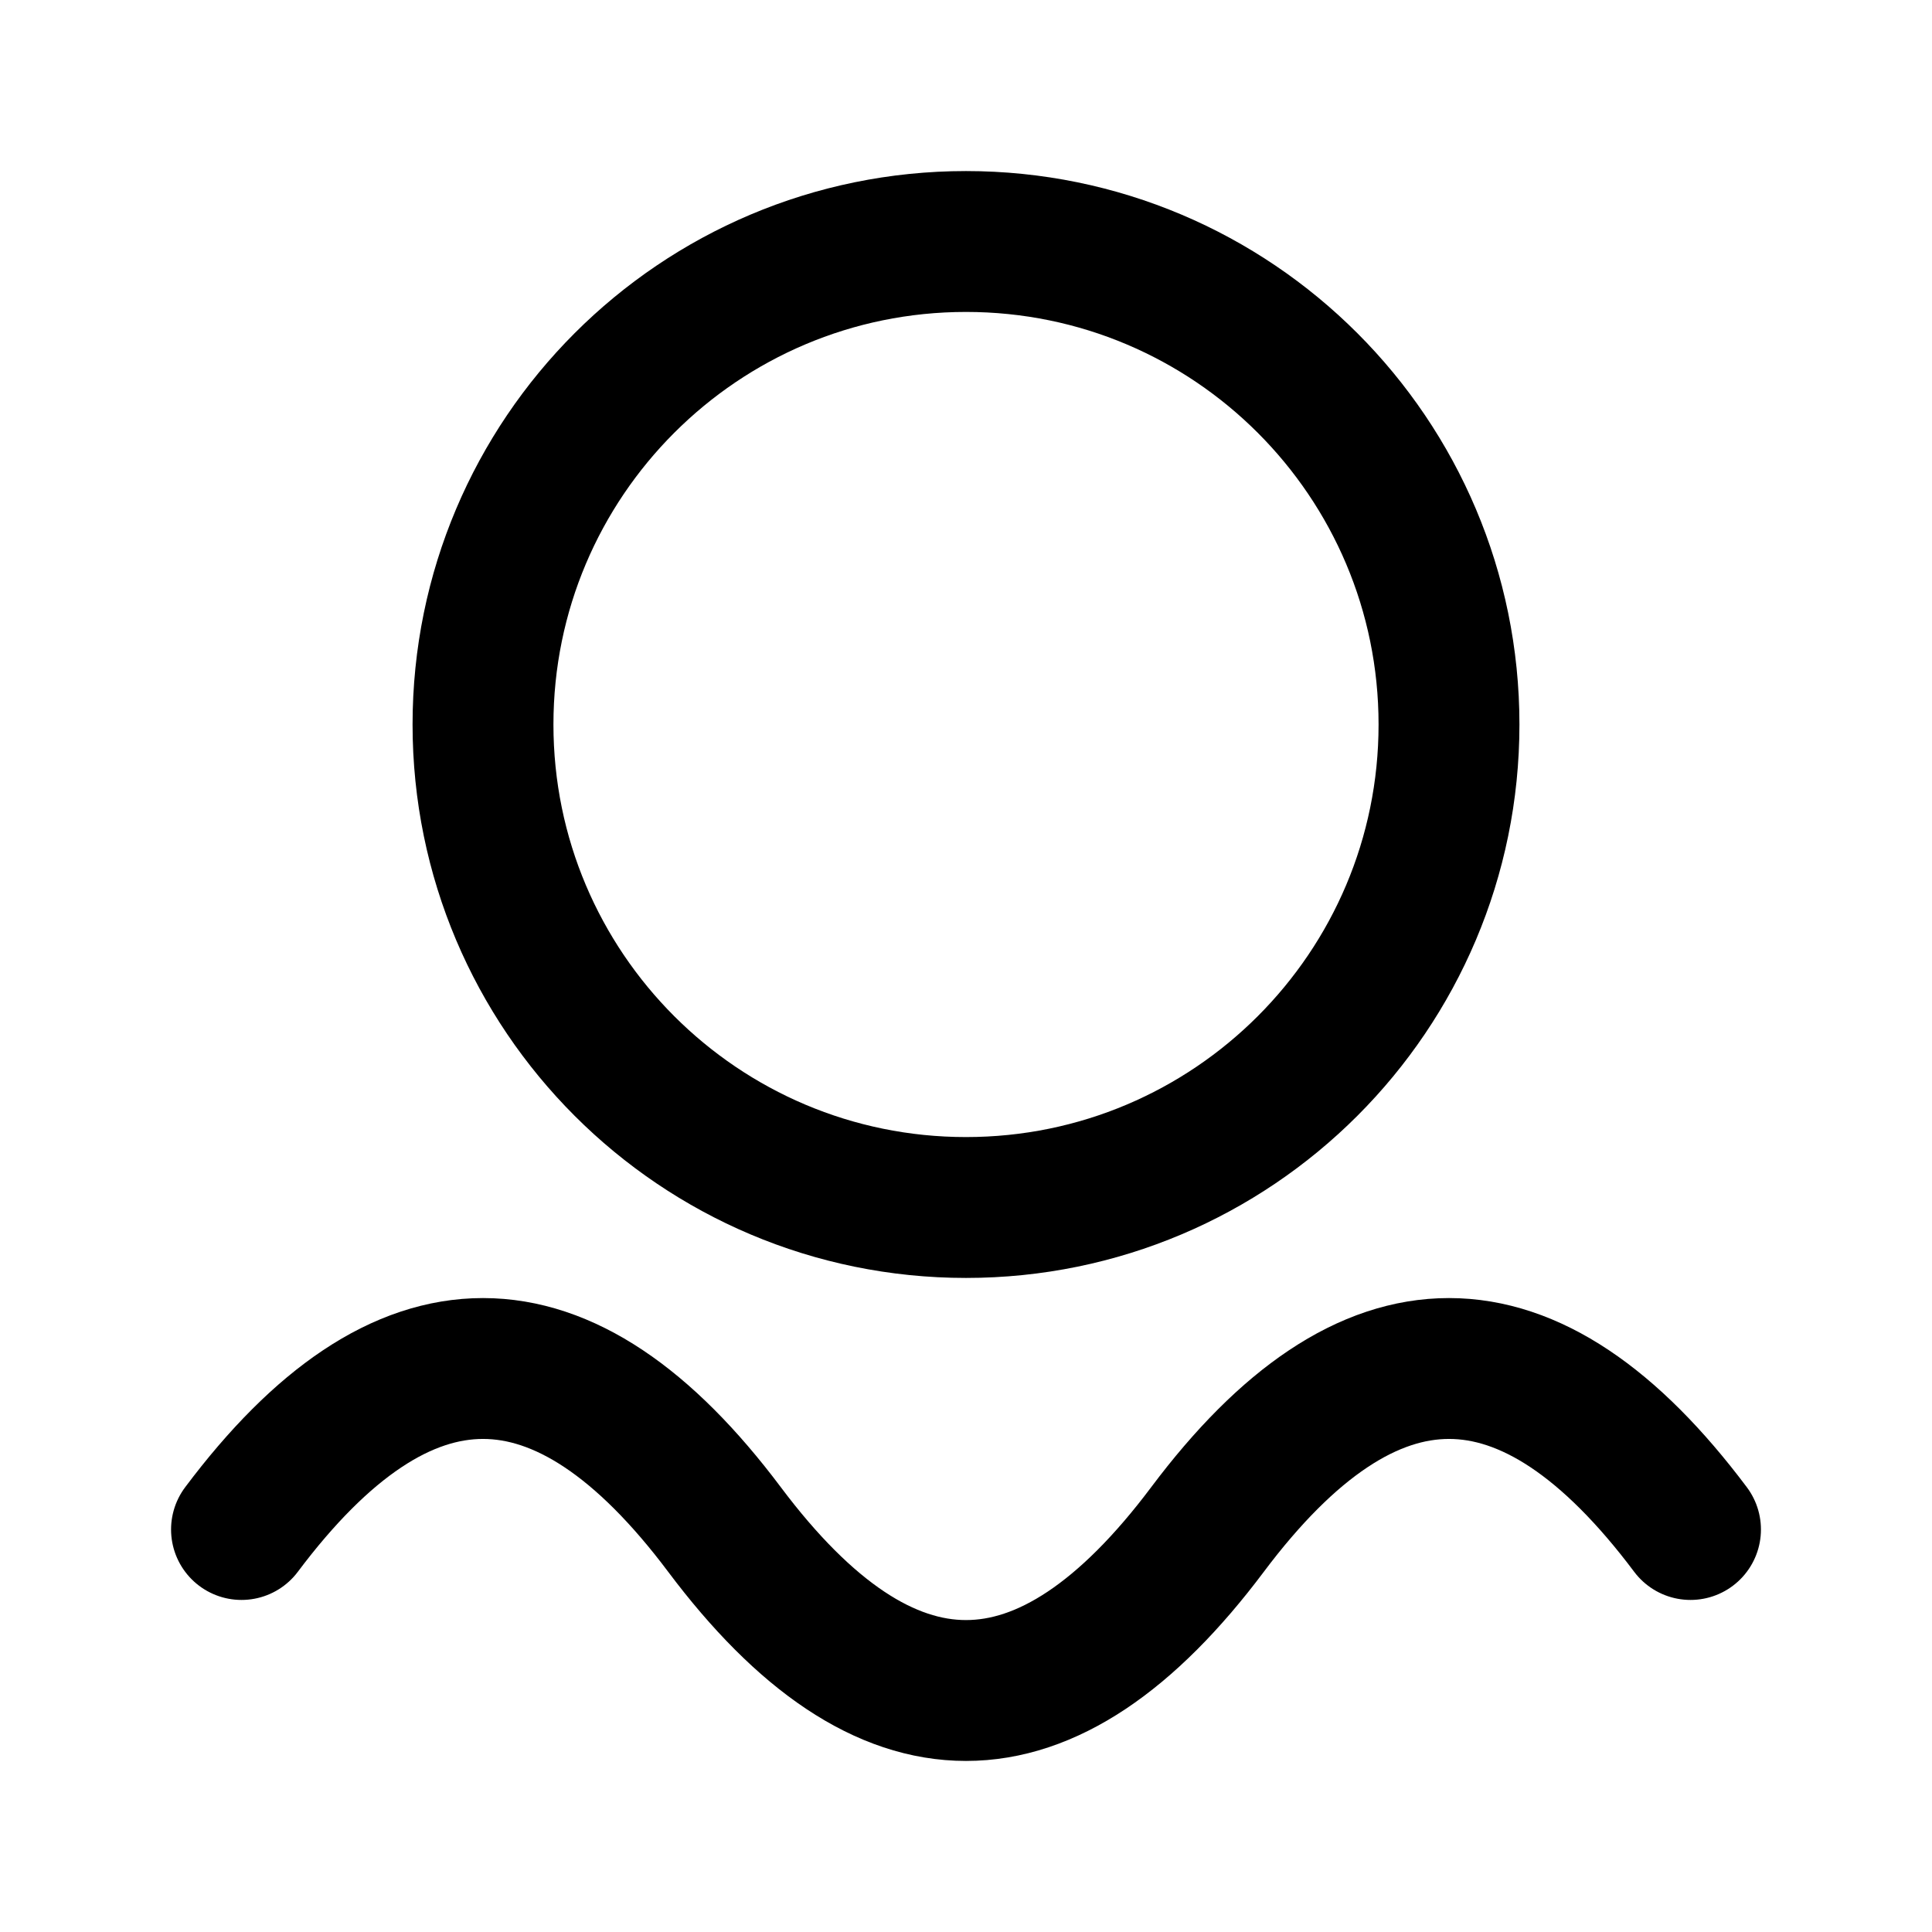
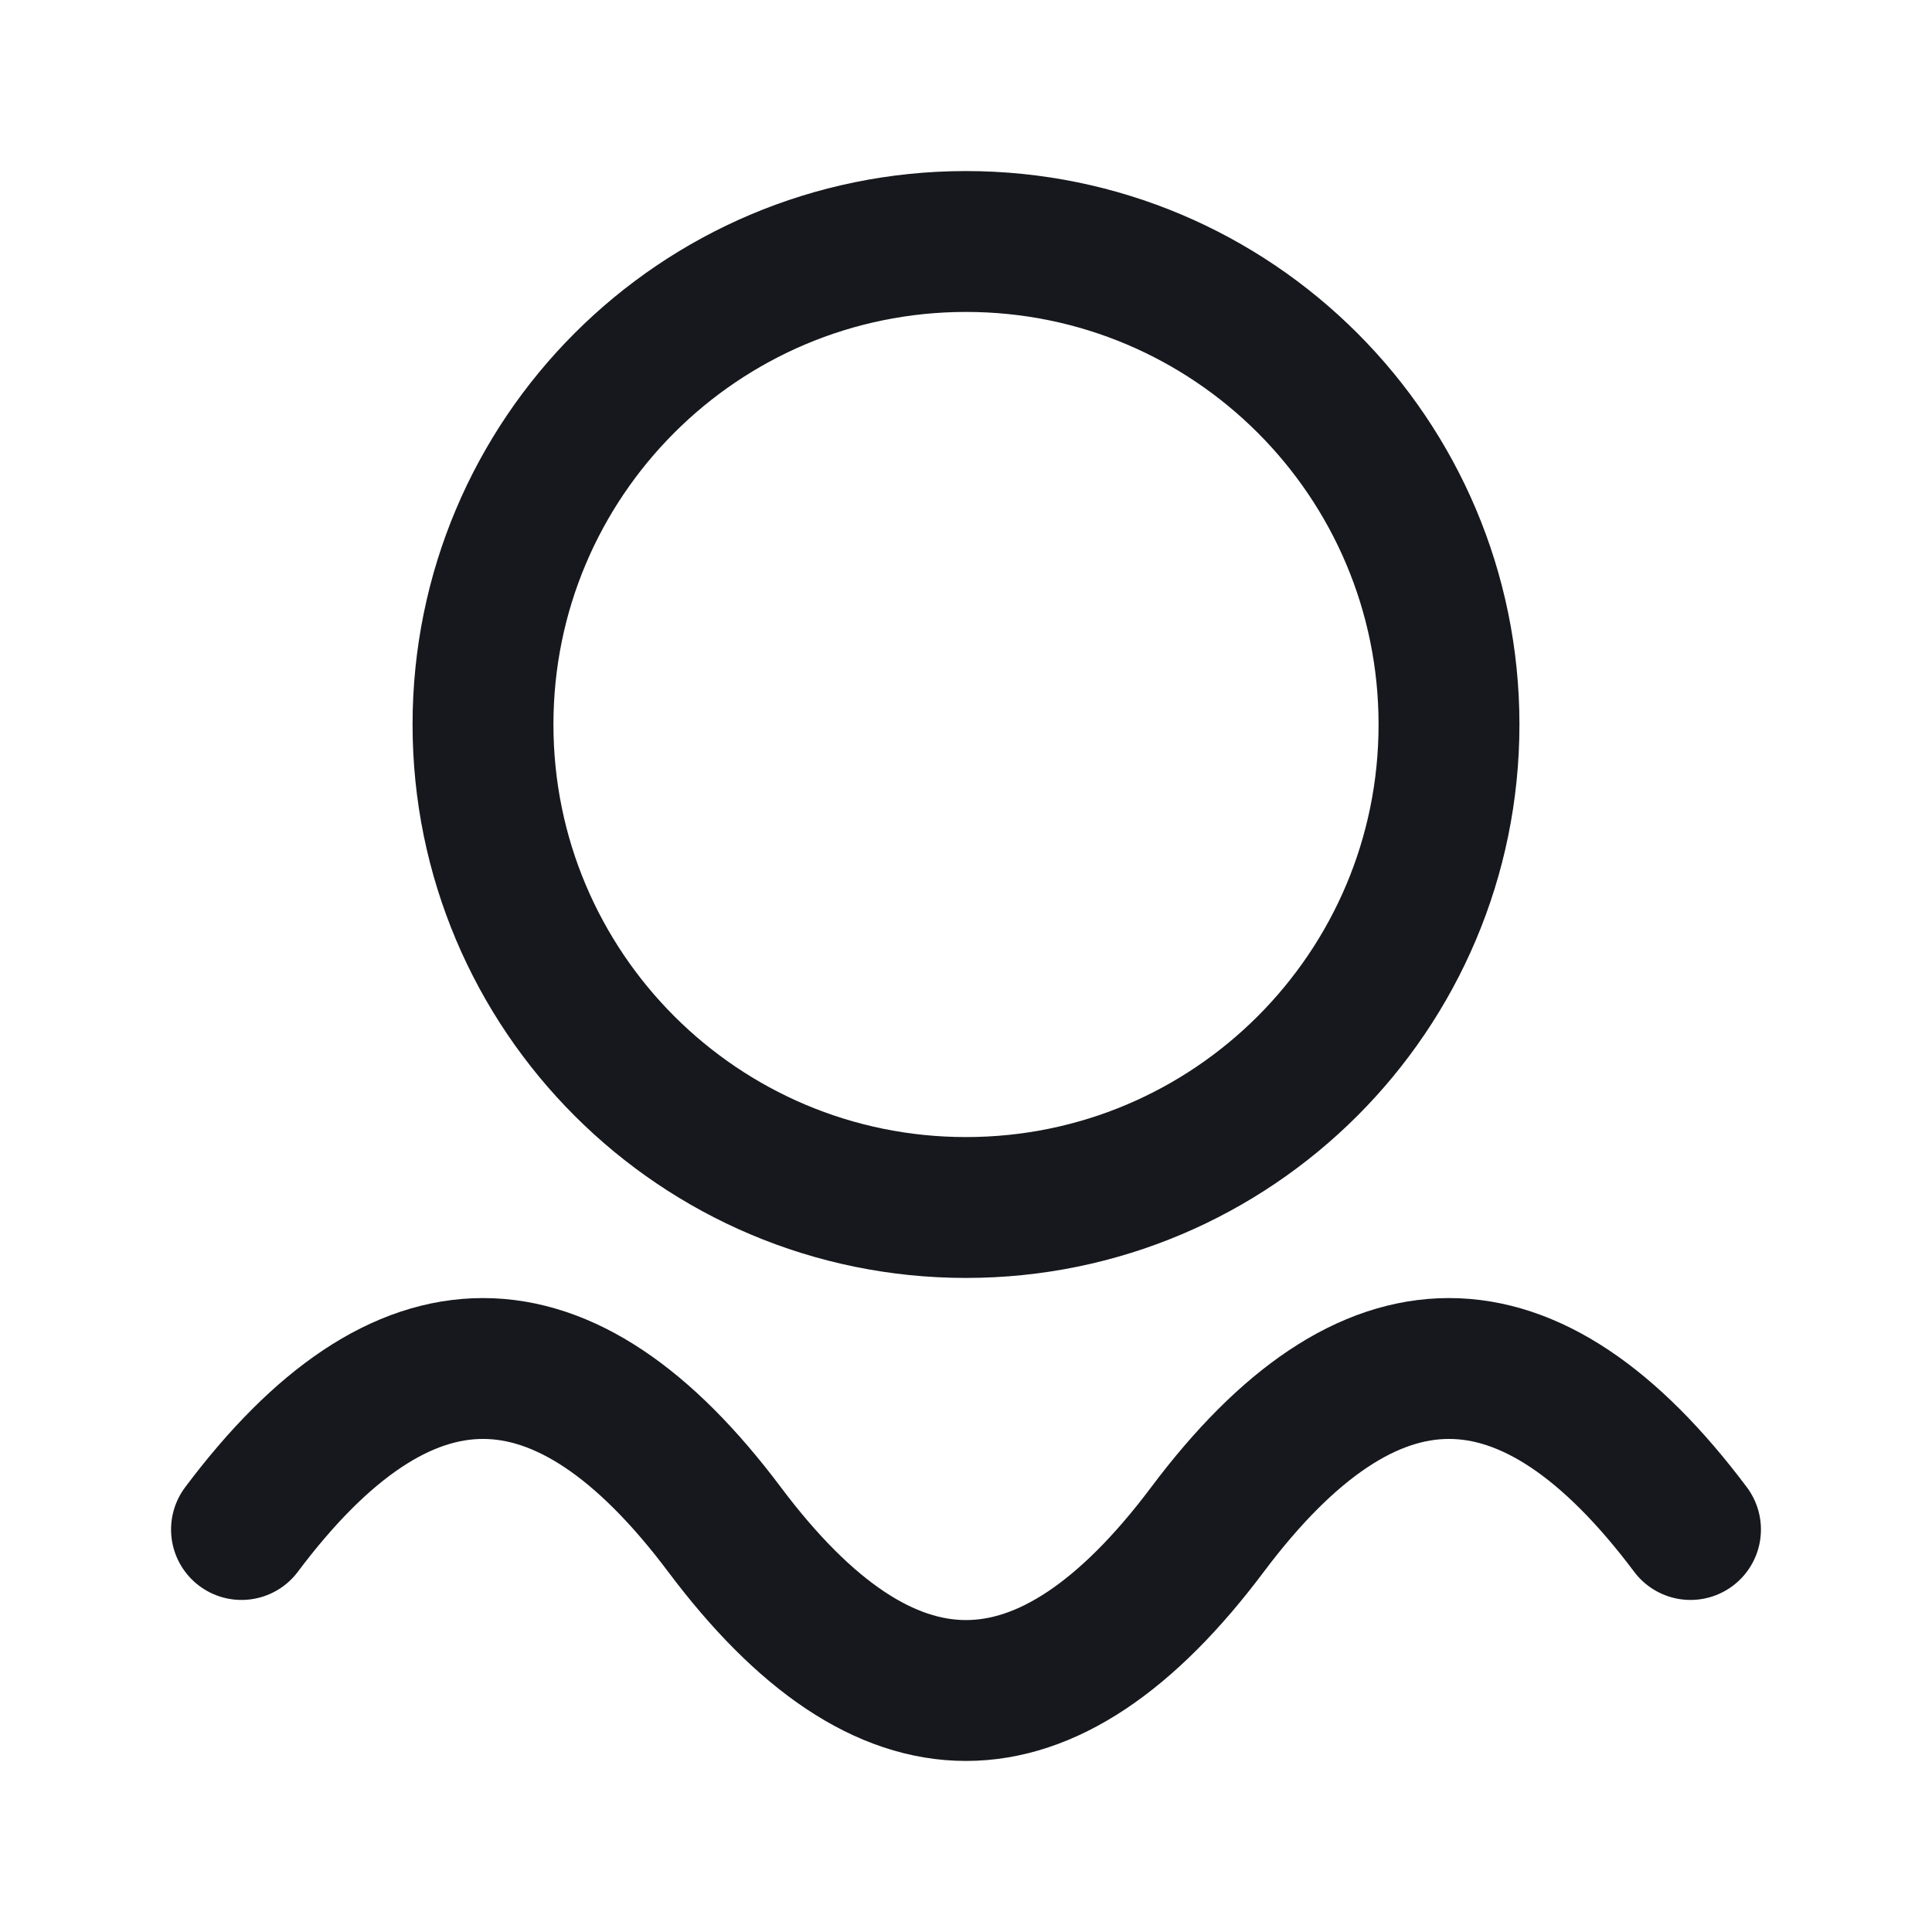
- <svg xmlns="http://www.w3.org/2000/svg" viewBox="0 0 24 24" fill="none" stroke="currentColor" stroke-width="1.75" stroke-linecap="round" stroke-linejoin="round">
+ <svg xmlns="http://www.w3.org/2000/svg" viewBox="0 0 24 24" fill="none" stroke="#16181D" stroke-width="1.75" stroke-linecap="round" stroke-linejoin="round">
  <circle cx="12" cy="9" r="6" />
  <path d="M3 19q3-4 6 0t6 0t6 0" />
</svg>
